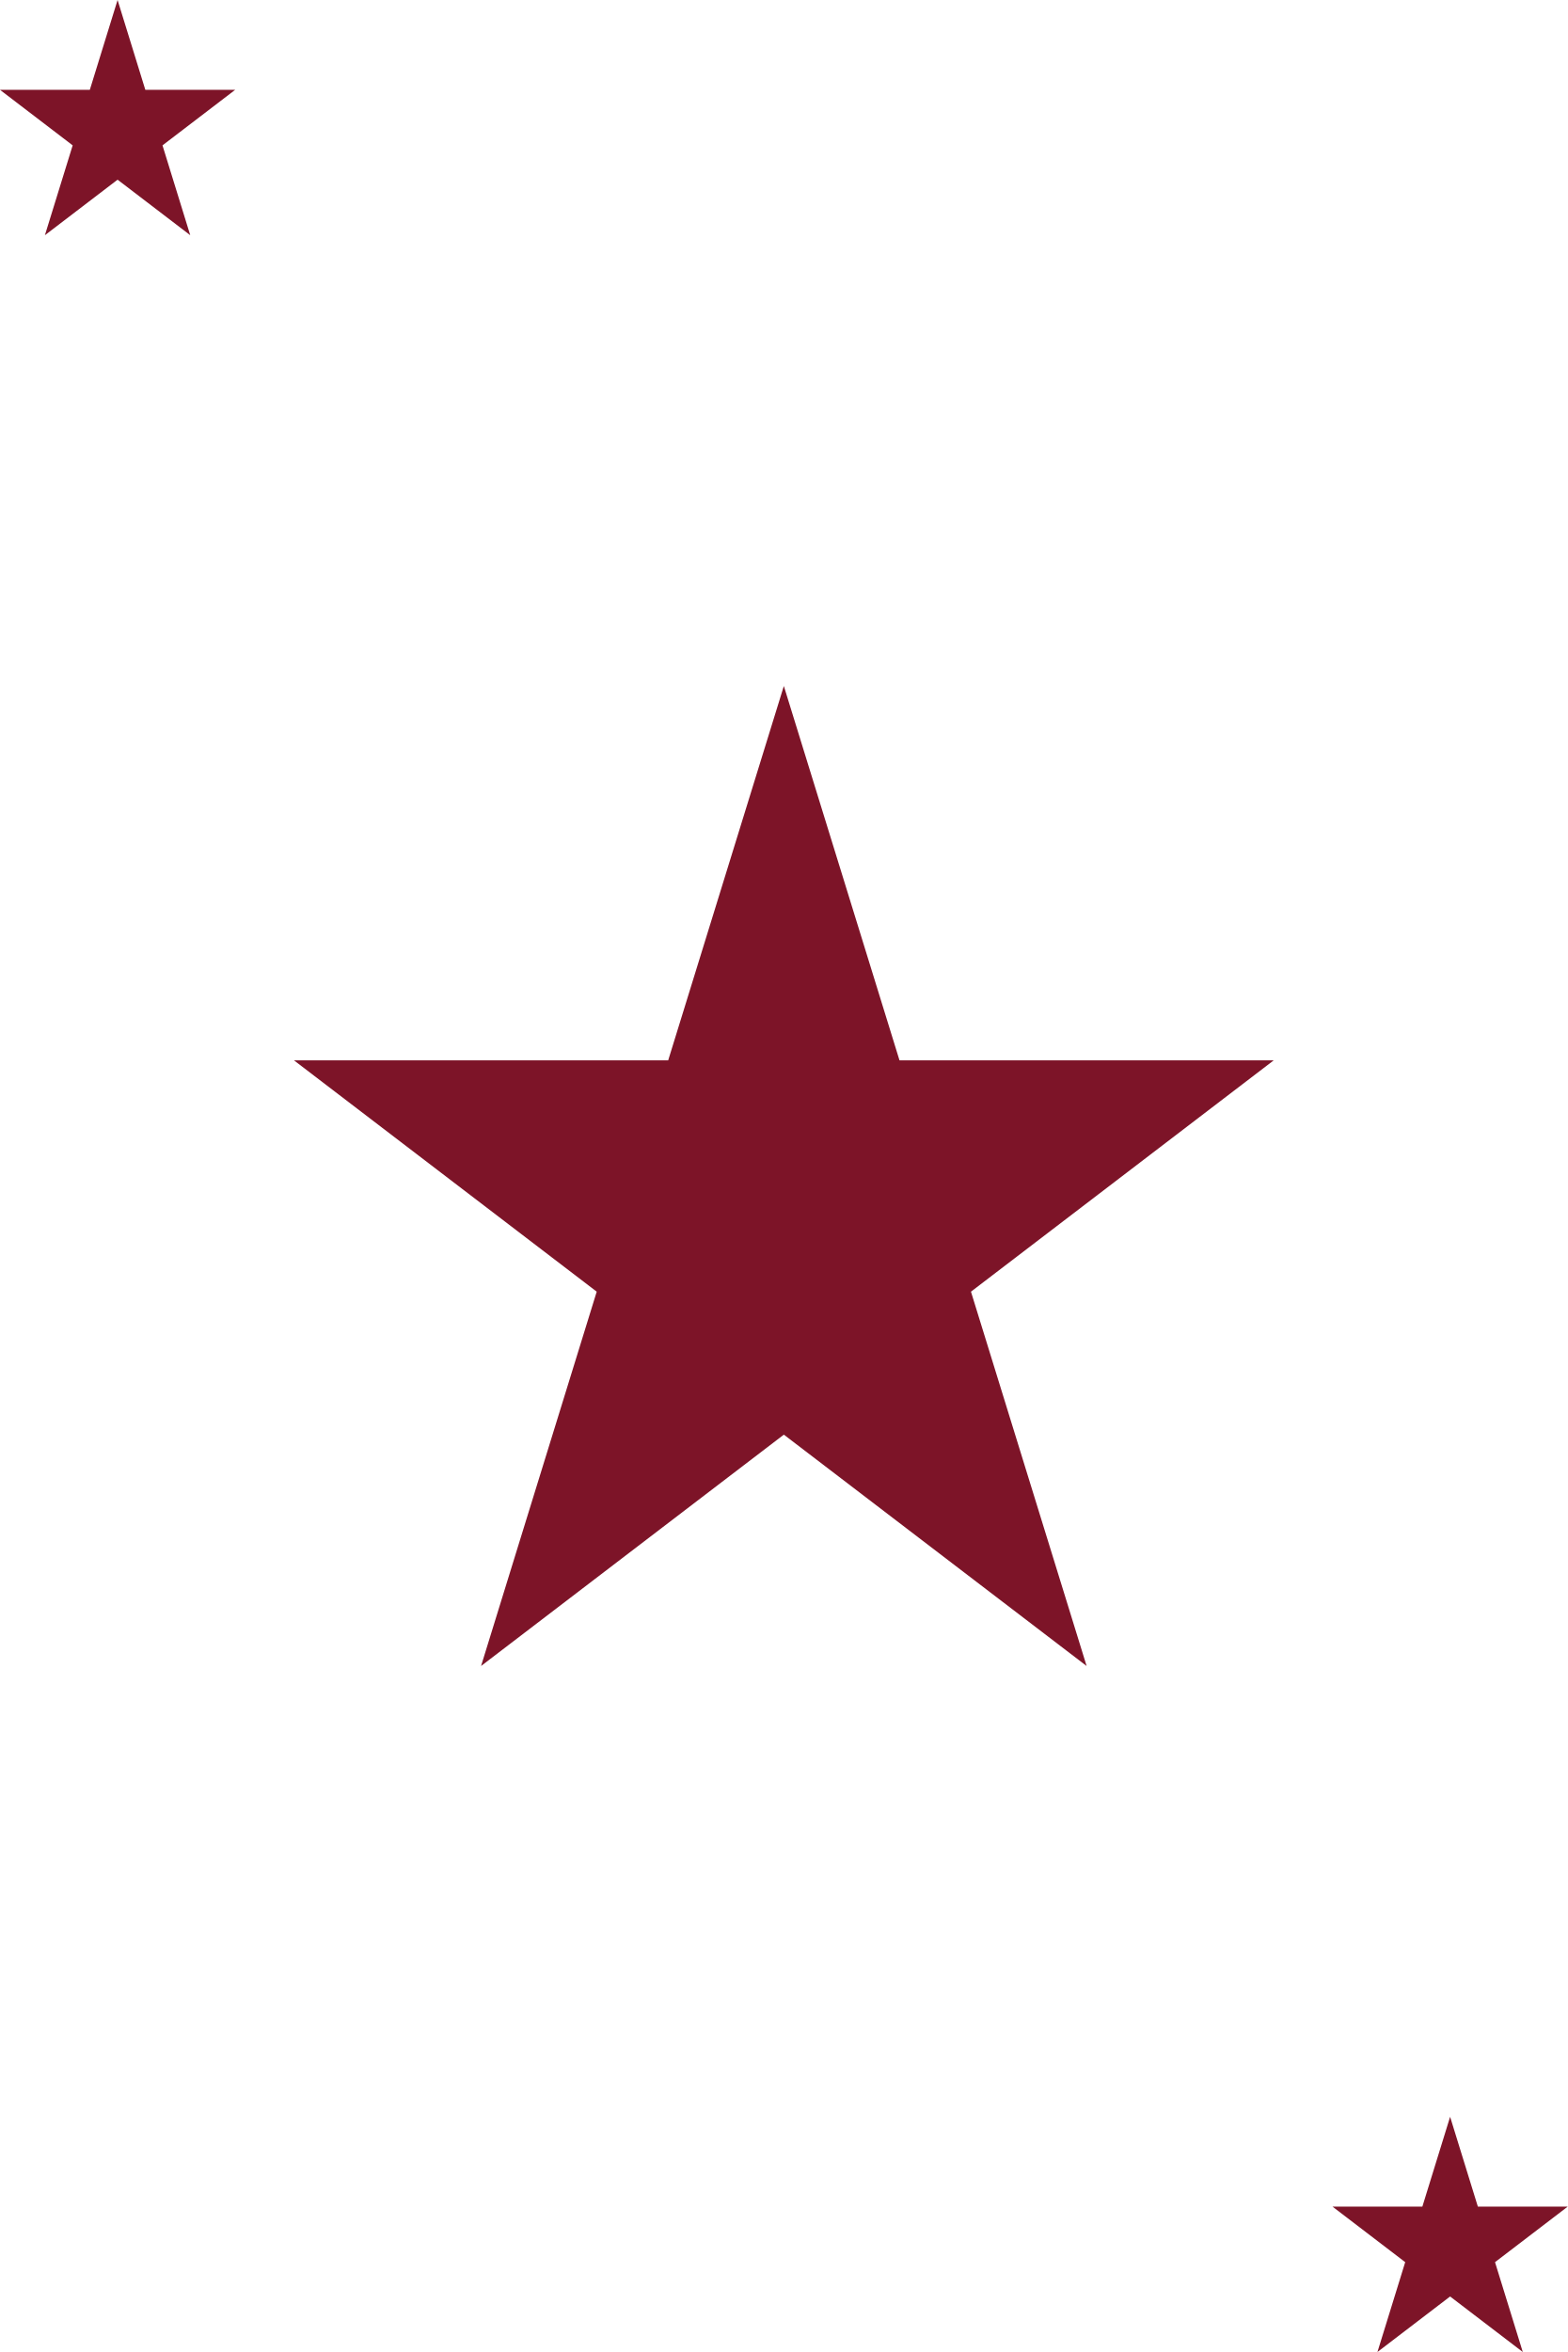
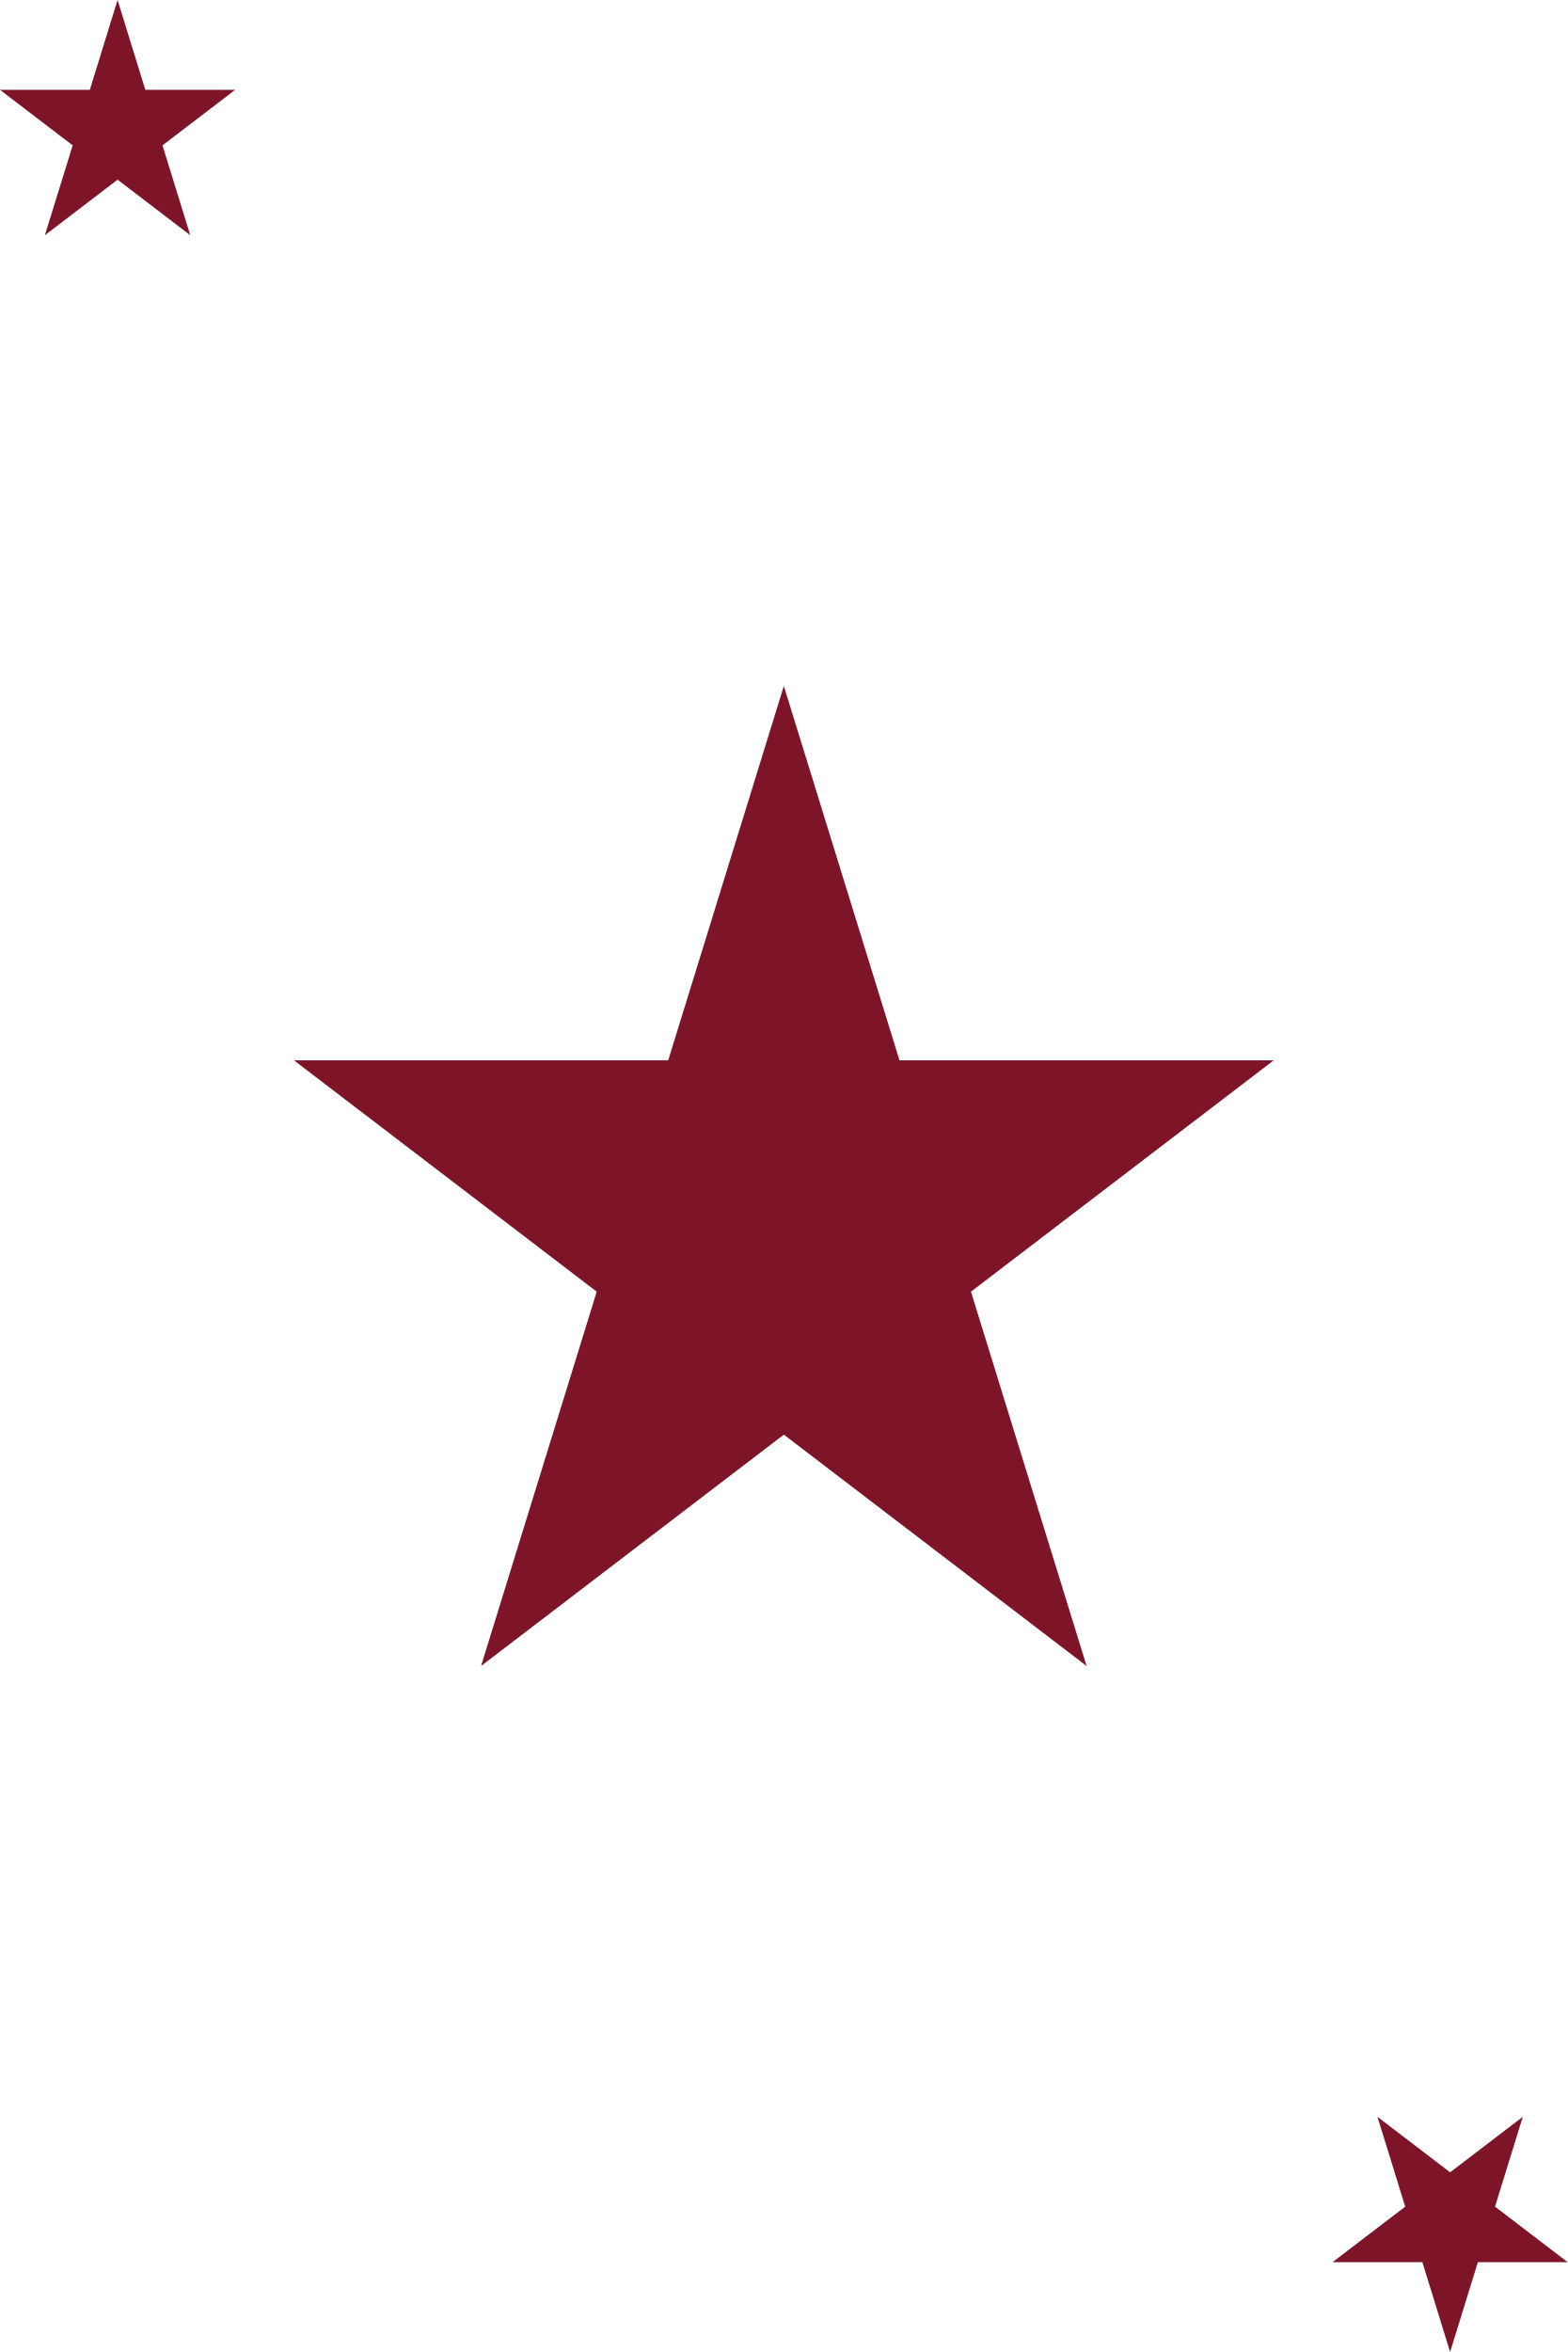
<svg xmlns="http://www.w3.org/2000/svg" width="200" height="300" viewBox="0 0 200 300" fill="none">
  <path d="M100 87.5L114.754 135.246H162.5L123.873 164.754L138.627 212.5L100 182.991L61.373 212.5L76.127 164.754L37.5 135.246H85.246L100 87.5Z" fill="#7D1428" />
  <path d="M15 0L18.541 11.459H30L20.73 18.541L24.27 30L15 22.918L5.729 30L9.271 18.541L0 11.459H11.459L15 0Z" fill="#7D1428" />
-   <path d="M185 270L188.541 281.459H200L190.729 288.541L194.271 300L185 292.918L175.729 300L179.271 288.541L170 281.459H181.459L185 270Z" fill="#7D1428" />
+   <path d="M185 300L181.459 288.541H170L179.271 281.459L175.729 270L185 277.082L194.271 270L190.729 281.459L200 288.541H188.541L185 300Z" fill="#7D1428" />
</svg>
